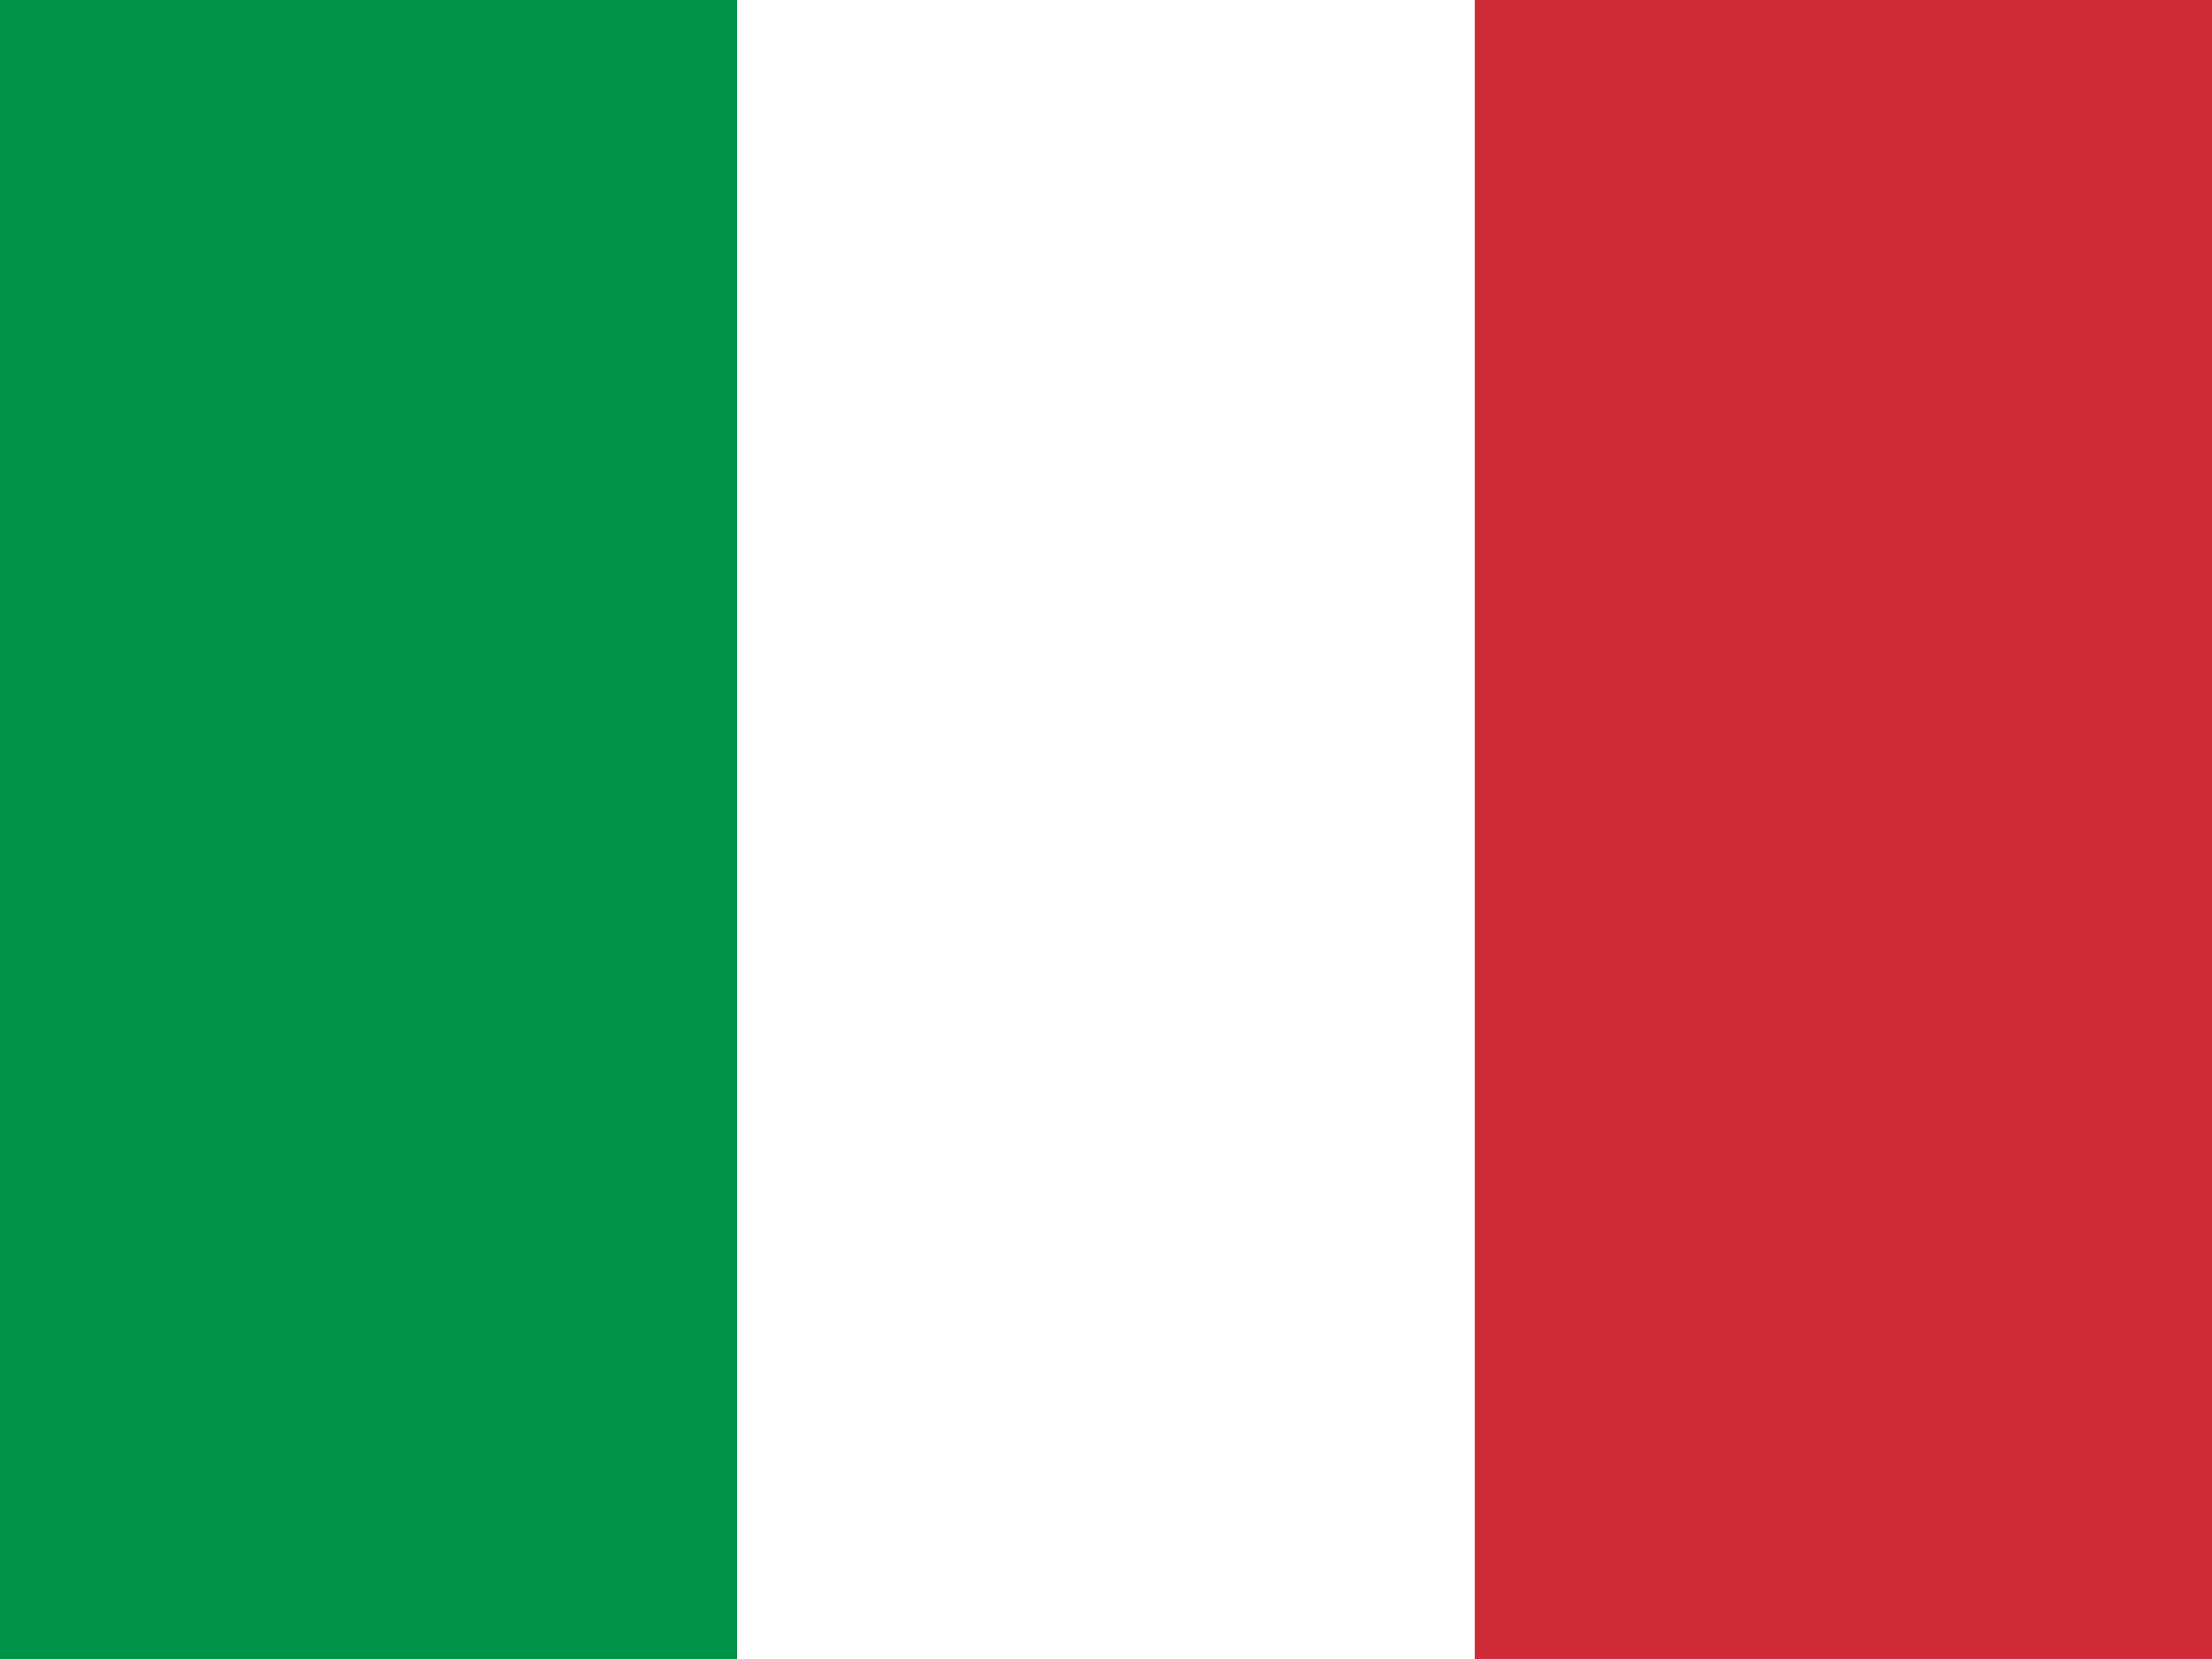
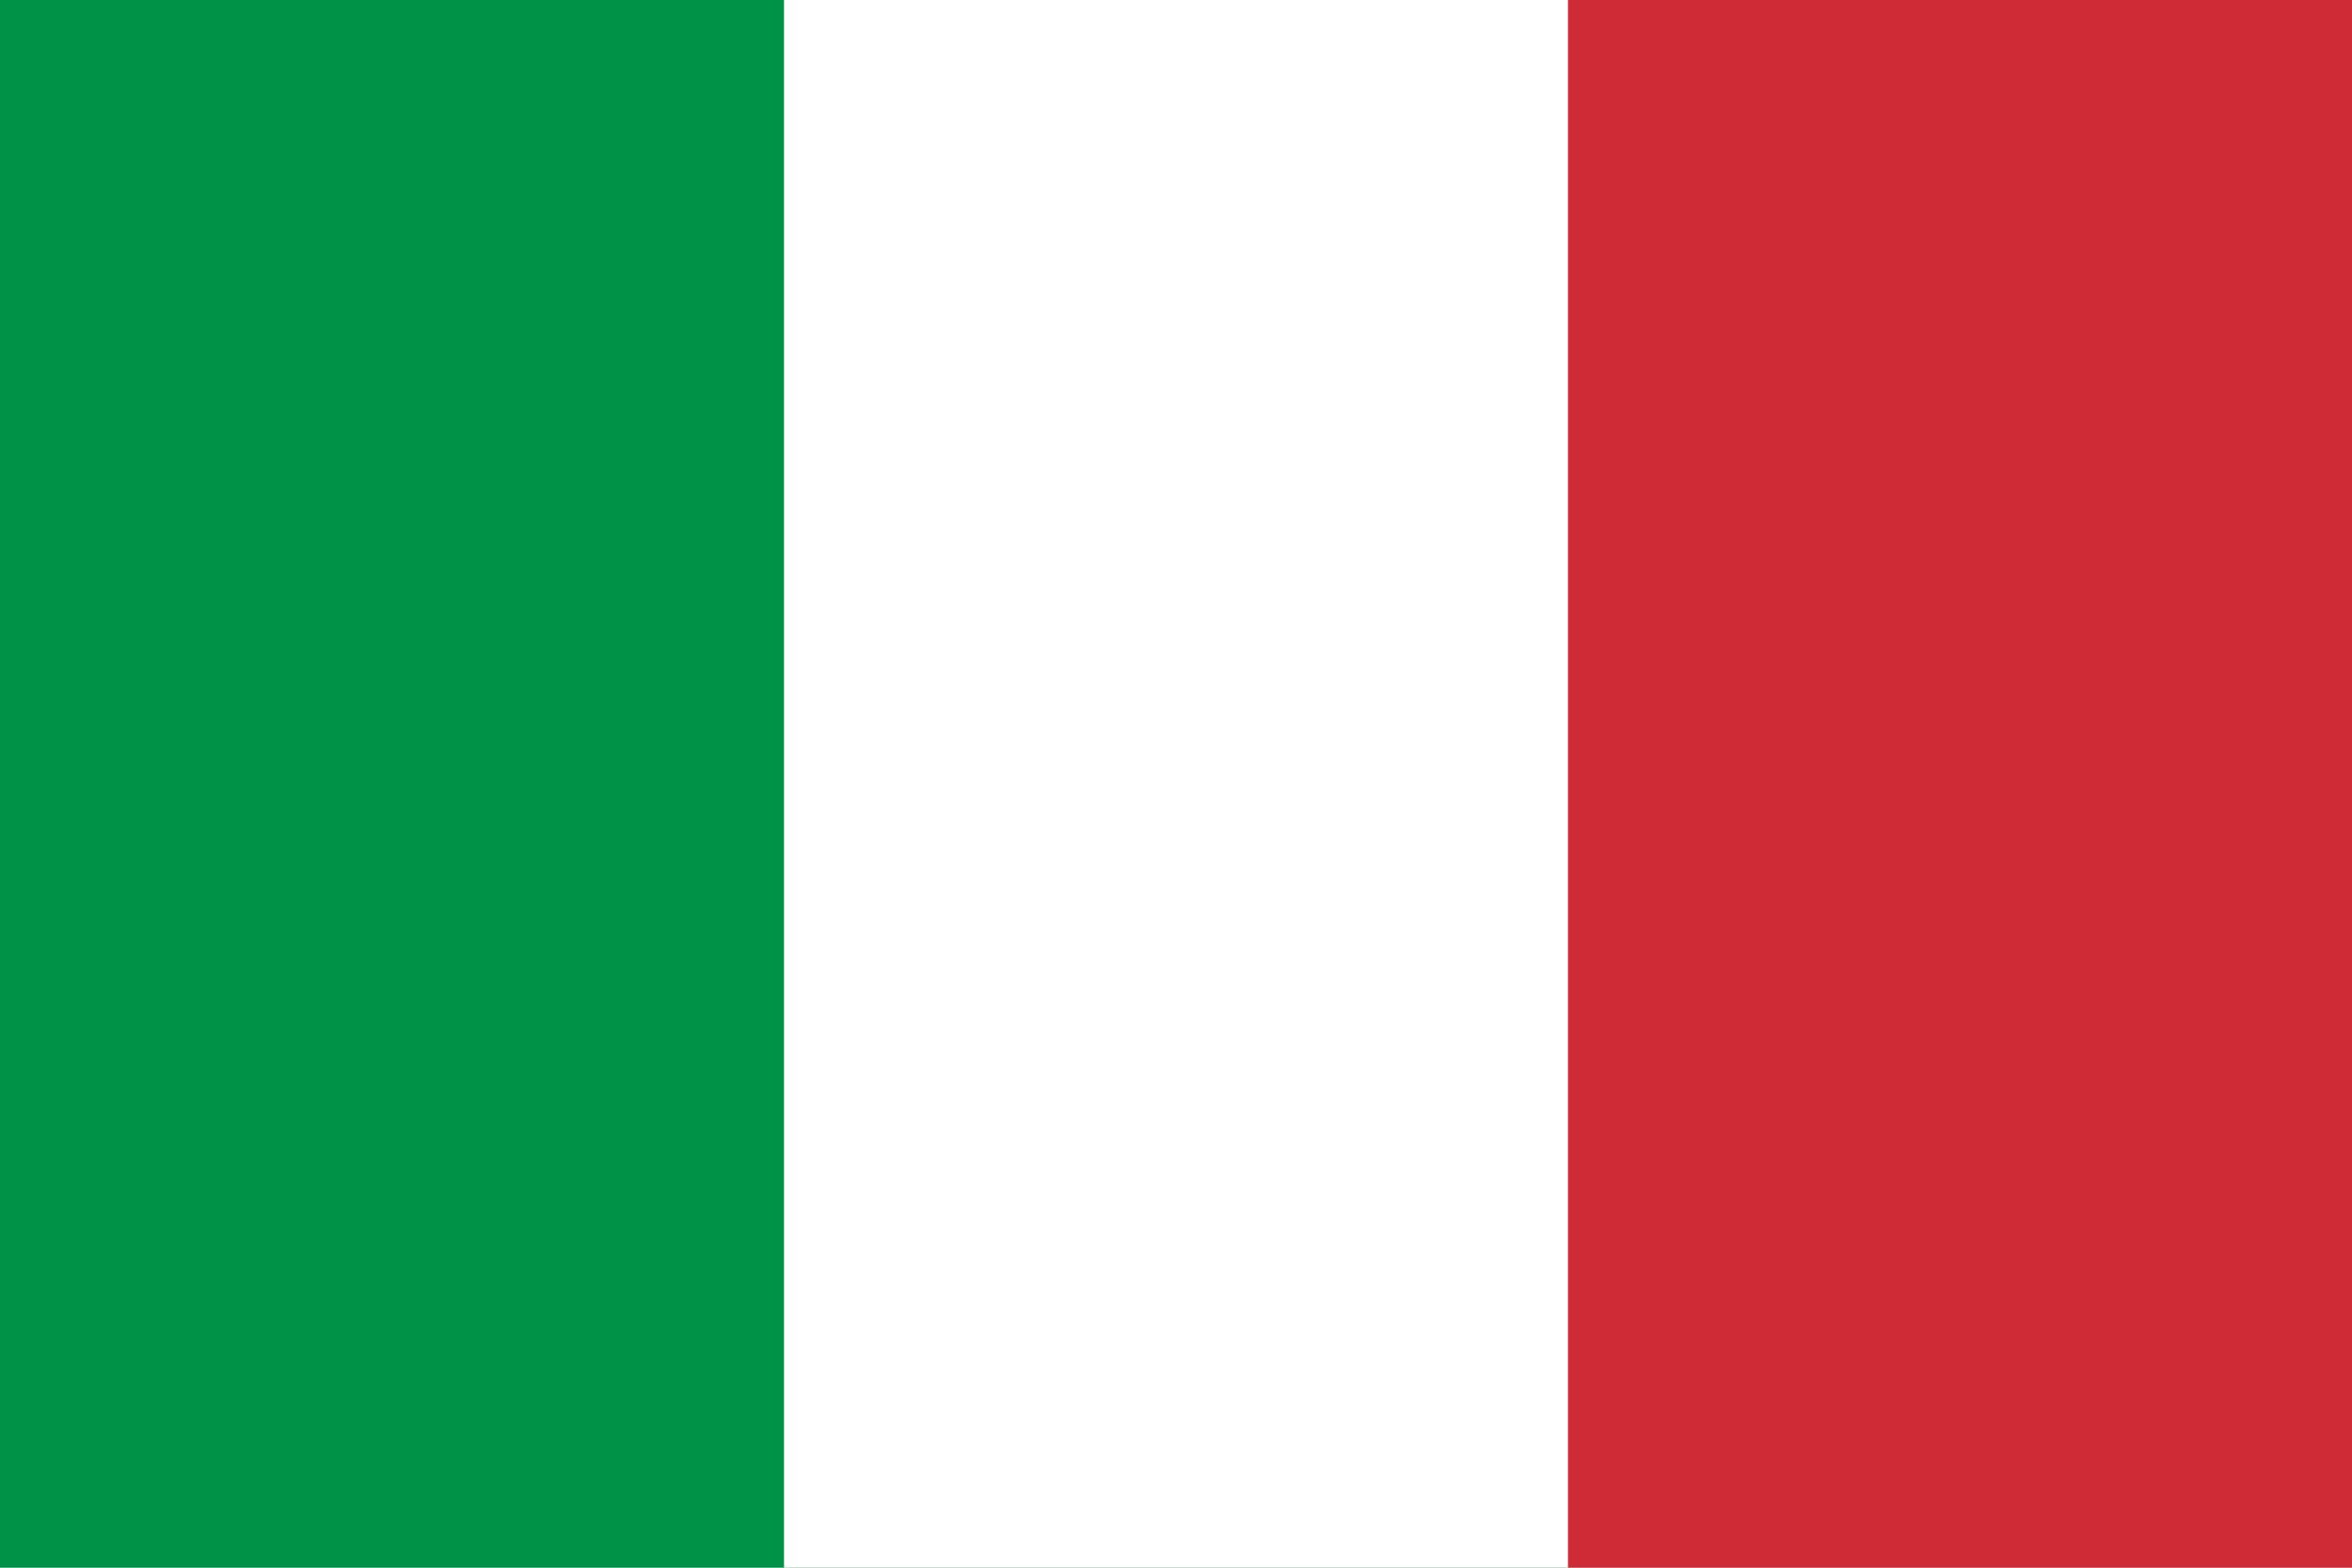
- <svg xmlns="http://www.w3.org/2000/svg" viewBox="0 0 640 480">
-   <rect width="213.3" height="480" fill="#009246" />
-   <rect x="213.3" width="213.4" height="480" fill="#ffffff" />
-   <rect x="426.7" width="213.3" height="480" fill="#ce2b37" />
+ <svg xmlns="http://www.w3.org/2000/svg" width="1500" height="1000" viewBox="0 0 3 2">
+   <path fill="#009246" d="M0 0h3v2H0z" />
+   <path fill="#fff" d="M1 0h2v2H1z" />
+   <path fill="#ce2b37" d="M2 0h1v2H2z" />
</svg>
